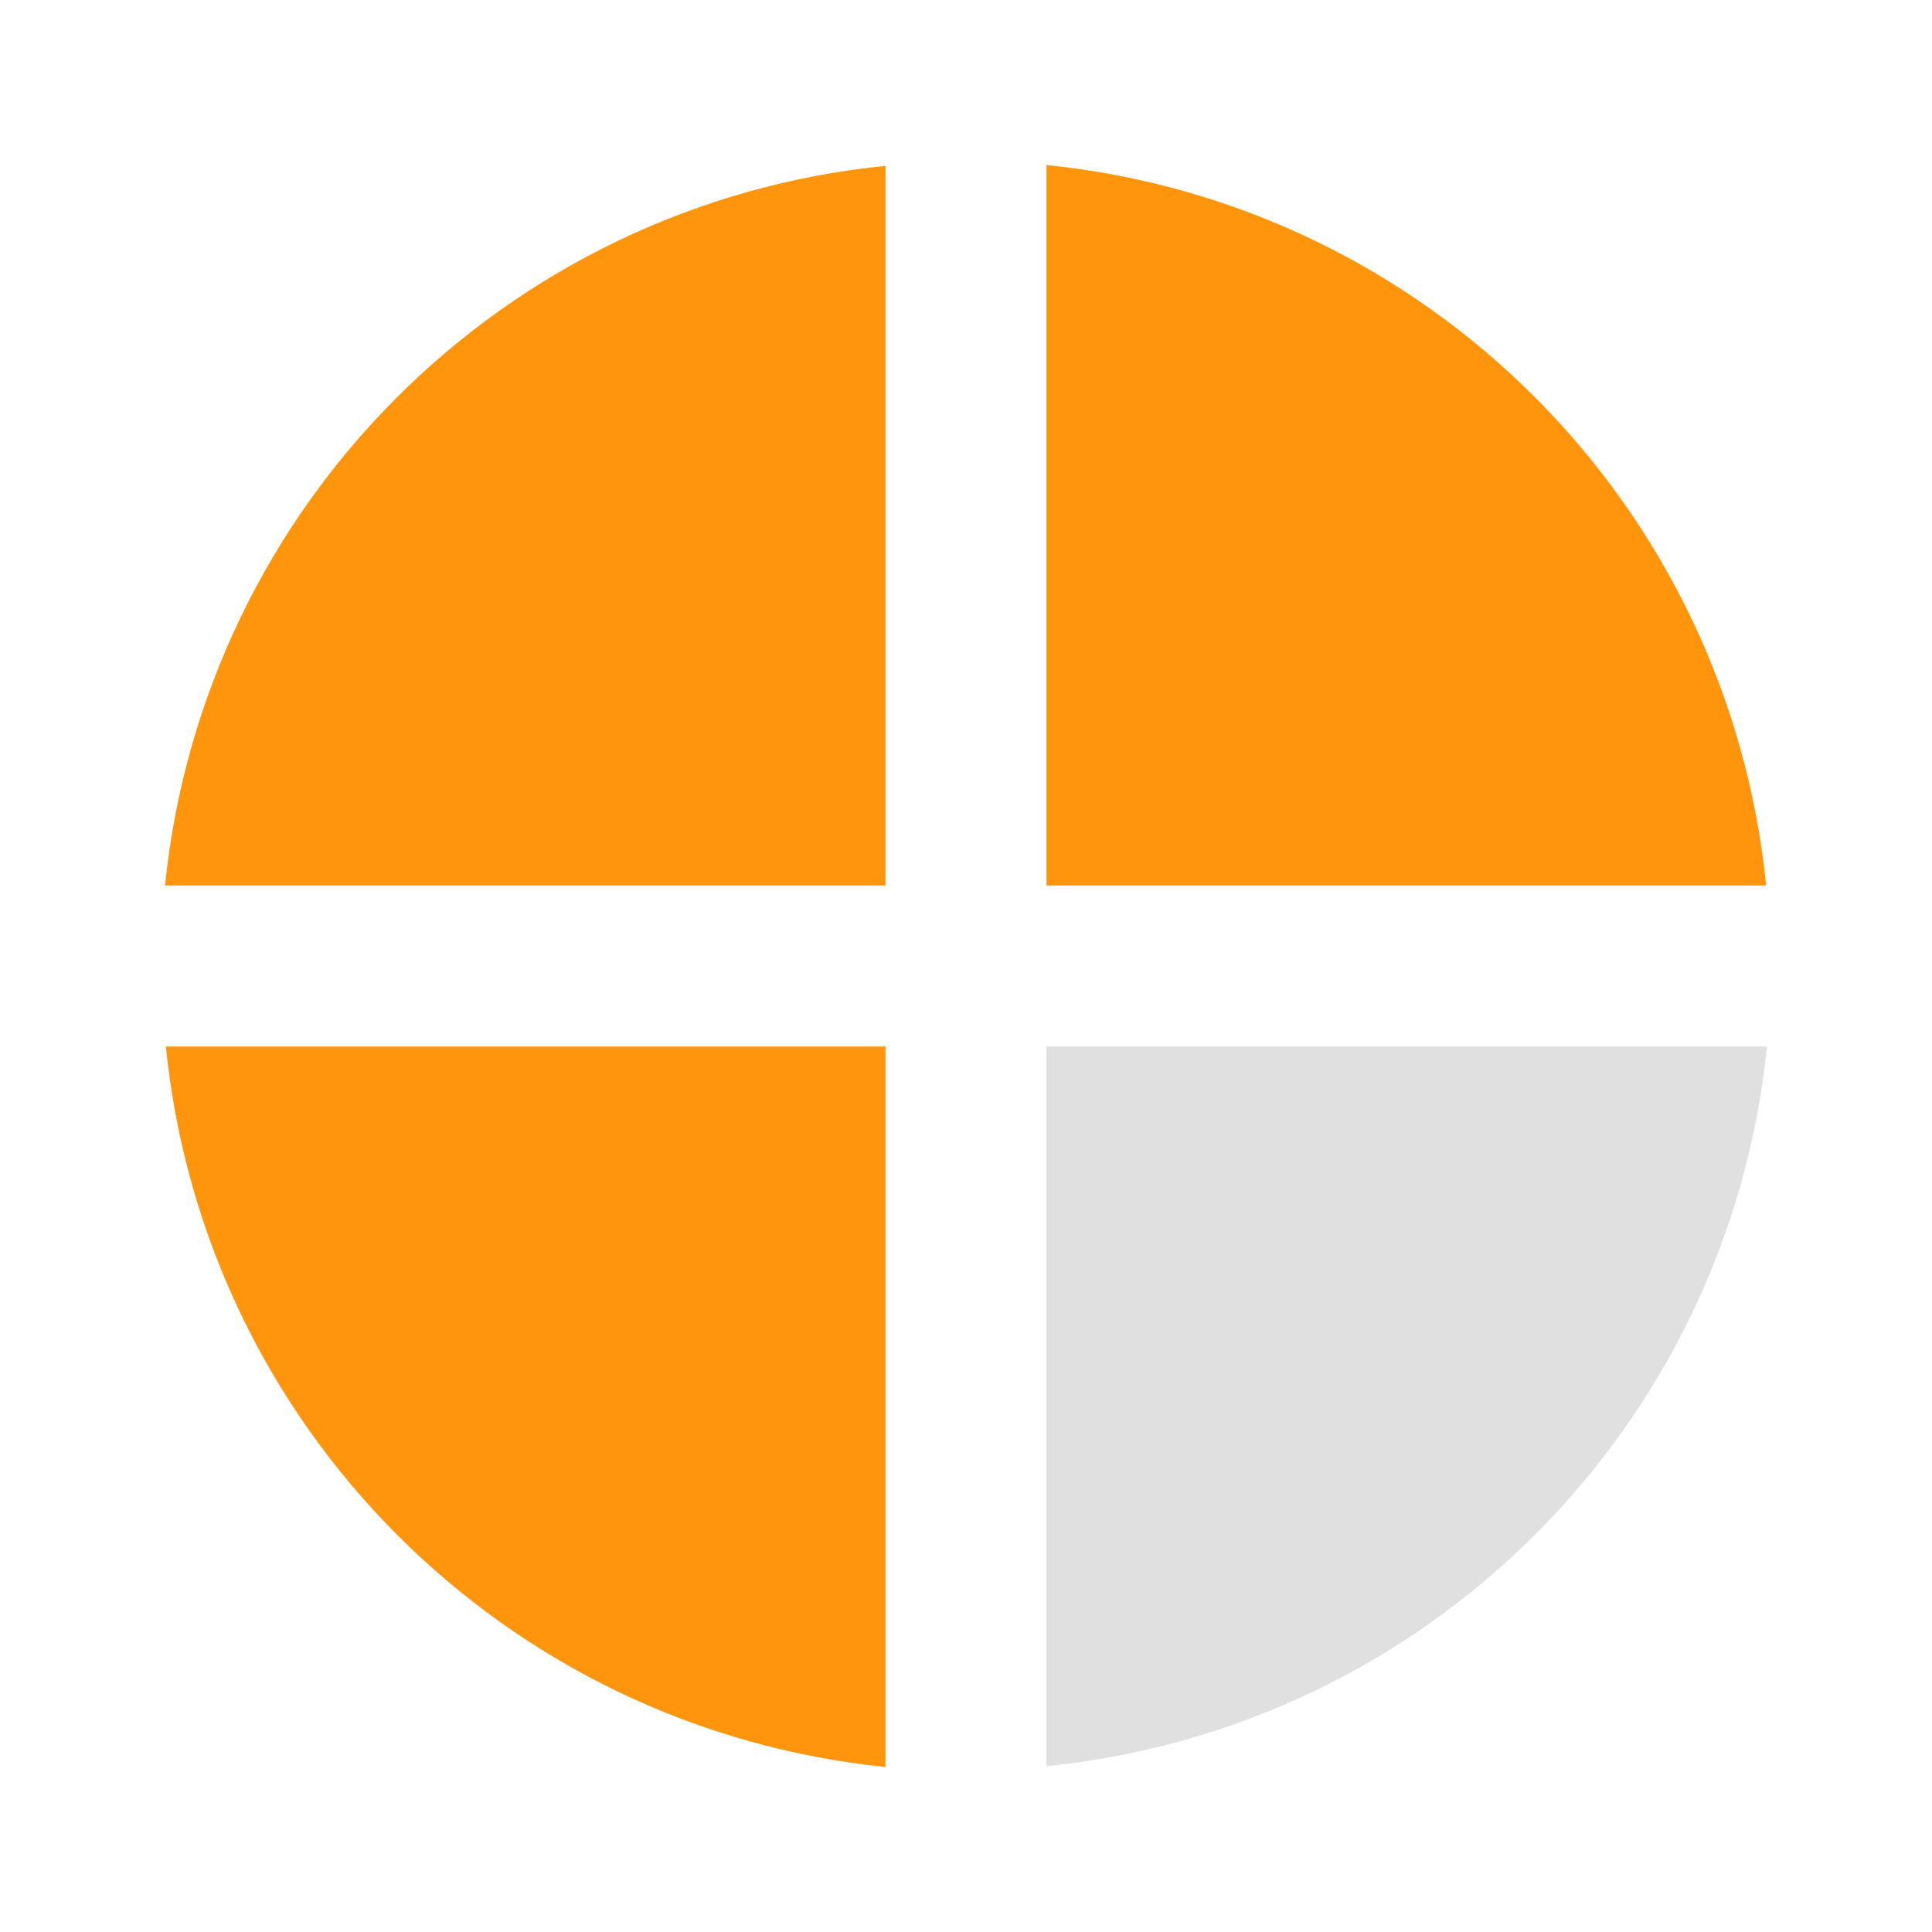
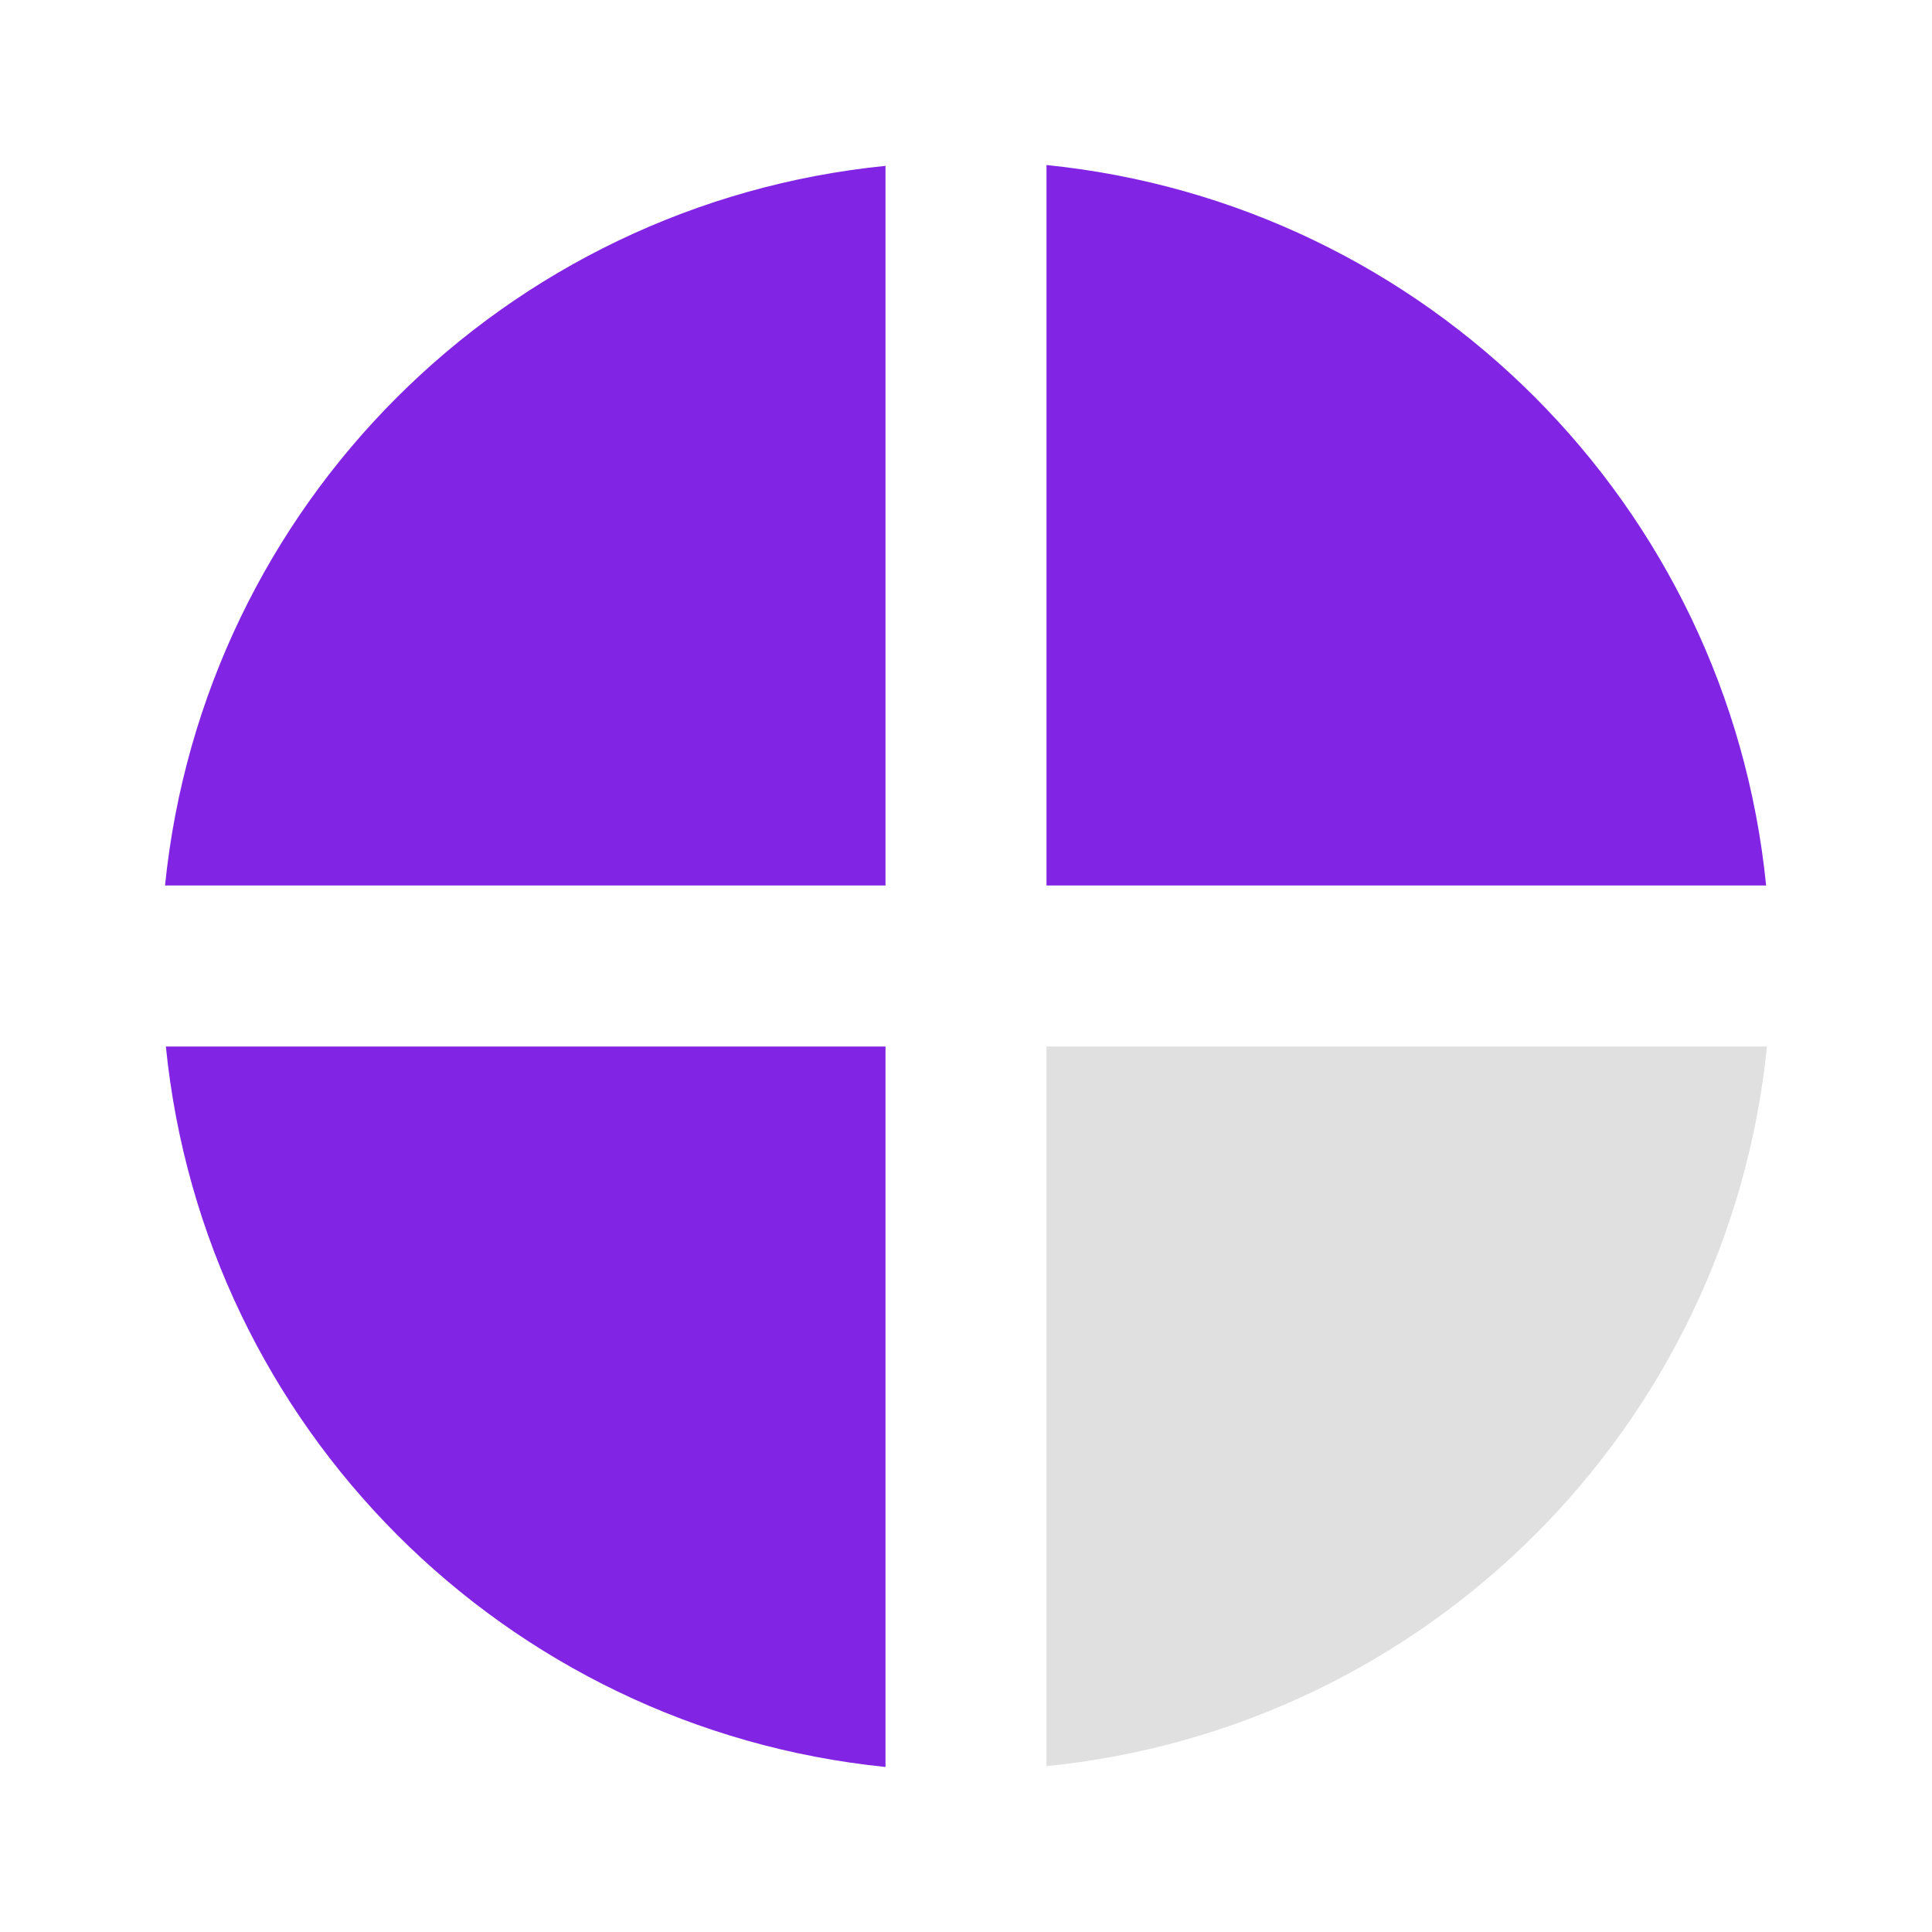
<svg xmlns="http://www.w3.org/2000/svg" width="48" height="48" viewBox="0 0 48 48" id="svg2" version="1.1">
  <defs id="defs8" />
  <g id="layer1" transform="translate(-384,-1004.362)" style="display:inline">
-     <path style="color:#000000;display:inline;overflow:visible;visibility:visible;opacity:1;fill:#ff950d;fill-opacity:1;fill-rule:evenodd;stroke:none;stroke-width:2;stroke-linecap:butt;stroke-linejoin:round;stroke-miterlimit:4;stroke-dasharray:none;stroke-dashoffset:4.2;stroke-opacity:1;marker:none;enable-background:accumulate" d="m 427.879,1026.362 c -0.949,-9.457 -8.423,-16.94 -17.879,-17.9 v 17.9 z M 406,1008.483 c -9.457,0.949 -16.94,8.423 -17.9,17.879 H 406 Z m 0,21.879 h -17.879 c 0.949,9.457 8.423,16.94 17.879,17.9 z" id="path6799" />
+     <path style="color:#000000;display:inline;overflow:visible;visibility:visible;opacity:1;fill:#8224e3;fill-opacity:1;fill-rule:evenodd;stroke:none;stroke-width:2;stroke-linecap:butt;stroke-linejoin:round;stroke-miterlimit:4;stroke-dasharray:none;stroke-dashoffset:4.2;stroke-opacity:1;marker:none;enable-background:accumulate" d="m 427.879,1026.362 c -0.949,-9.457 -8.423,-16.94 -17.879,-17.9 v 17.9 z M 406,1008.483 c -9.457,0.949 -16.94,8.423 -17.9,17.879 H 406 Z m 0,21.879 h -17.879 c 0.949,9.457 8.423,16.94 17.879,17.9 z" id="path6799" />
    <path id="path6801" d="M 427.9,1030.362 H 410 v 17.879 c 9.457,-0.949 16.94,-8.423 17.9,-17.879 z" style="color:#000000;display:inline;overflow:visible;visibility:visible;opacity:1;fill:#e0e0e0;fill-opacity:1;fill-rule:evenodd;stroke:none;stroke-width:2;stroke-linecap:butt;stroke-linejoin:round;stroke-miterlimit:4;stroke-dasharray:none;stroke-dashoffset:4.2;stroke-opacity:1;marker:none;enable-background:accumulate" />
  </g>
</svg>
